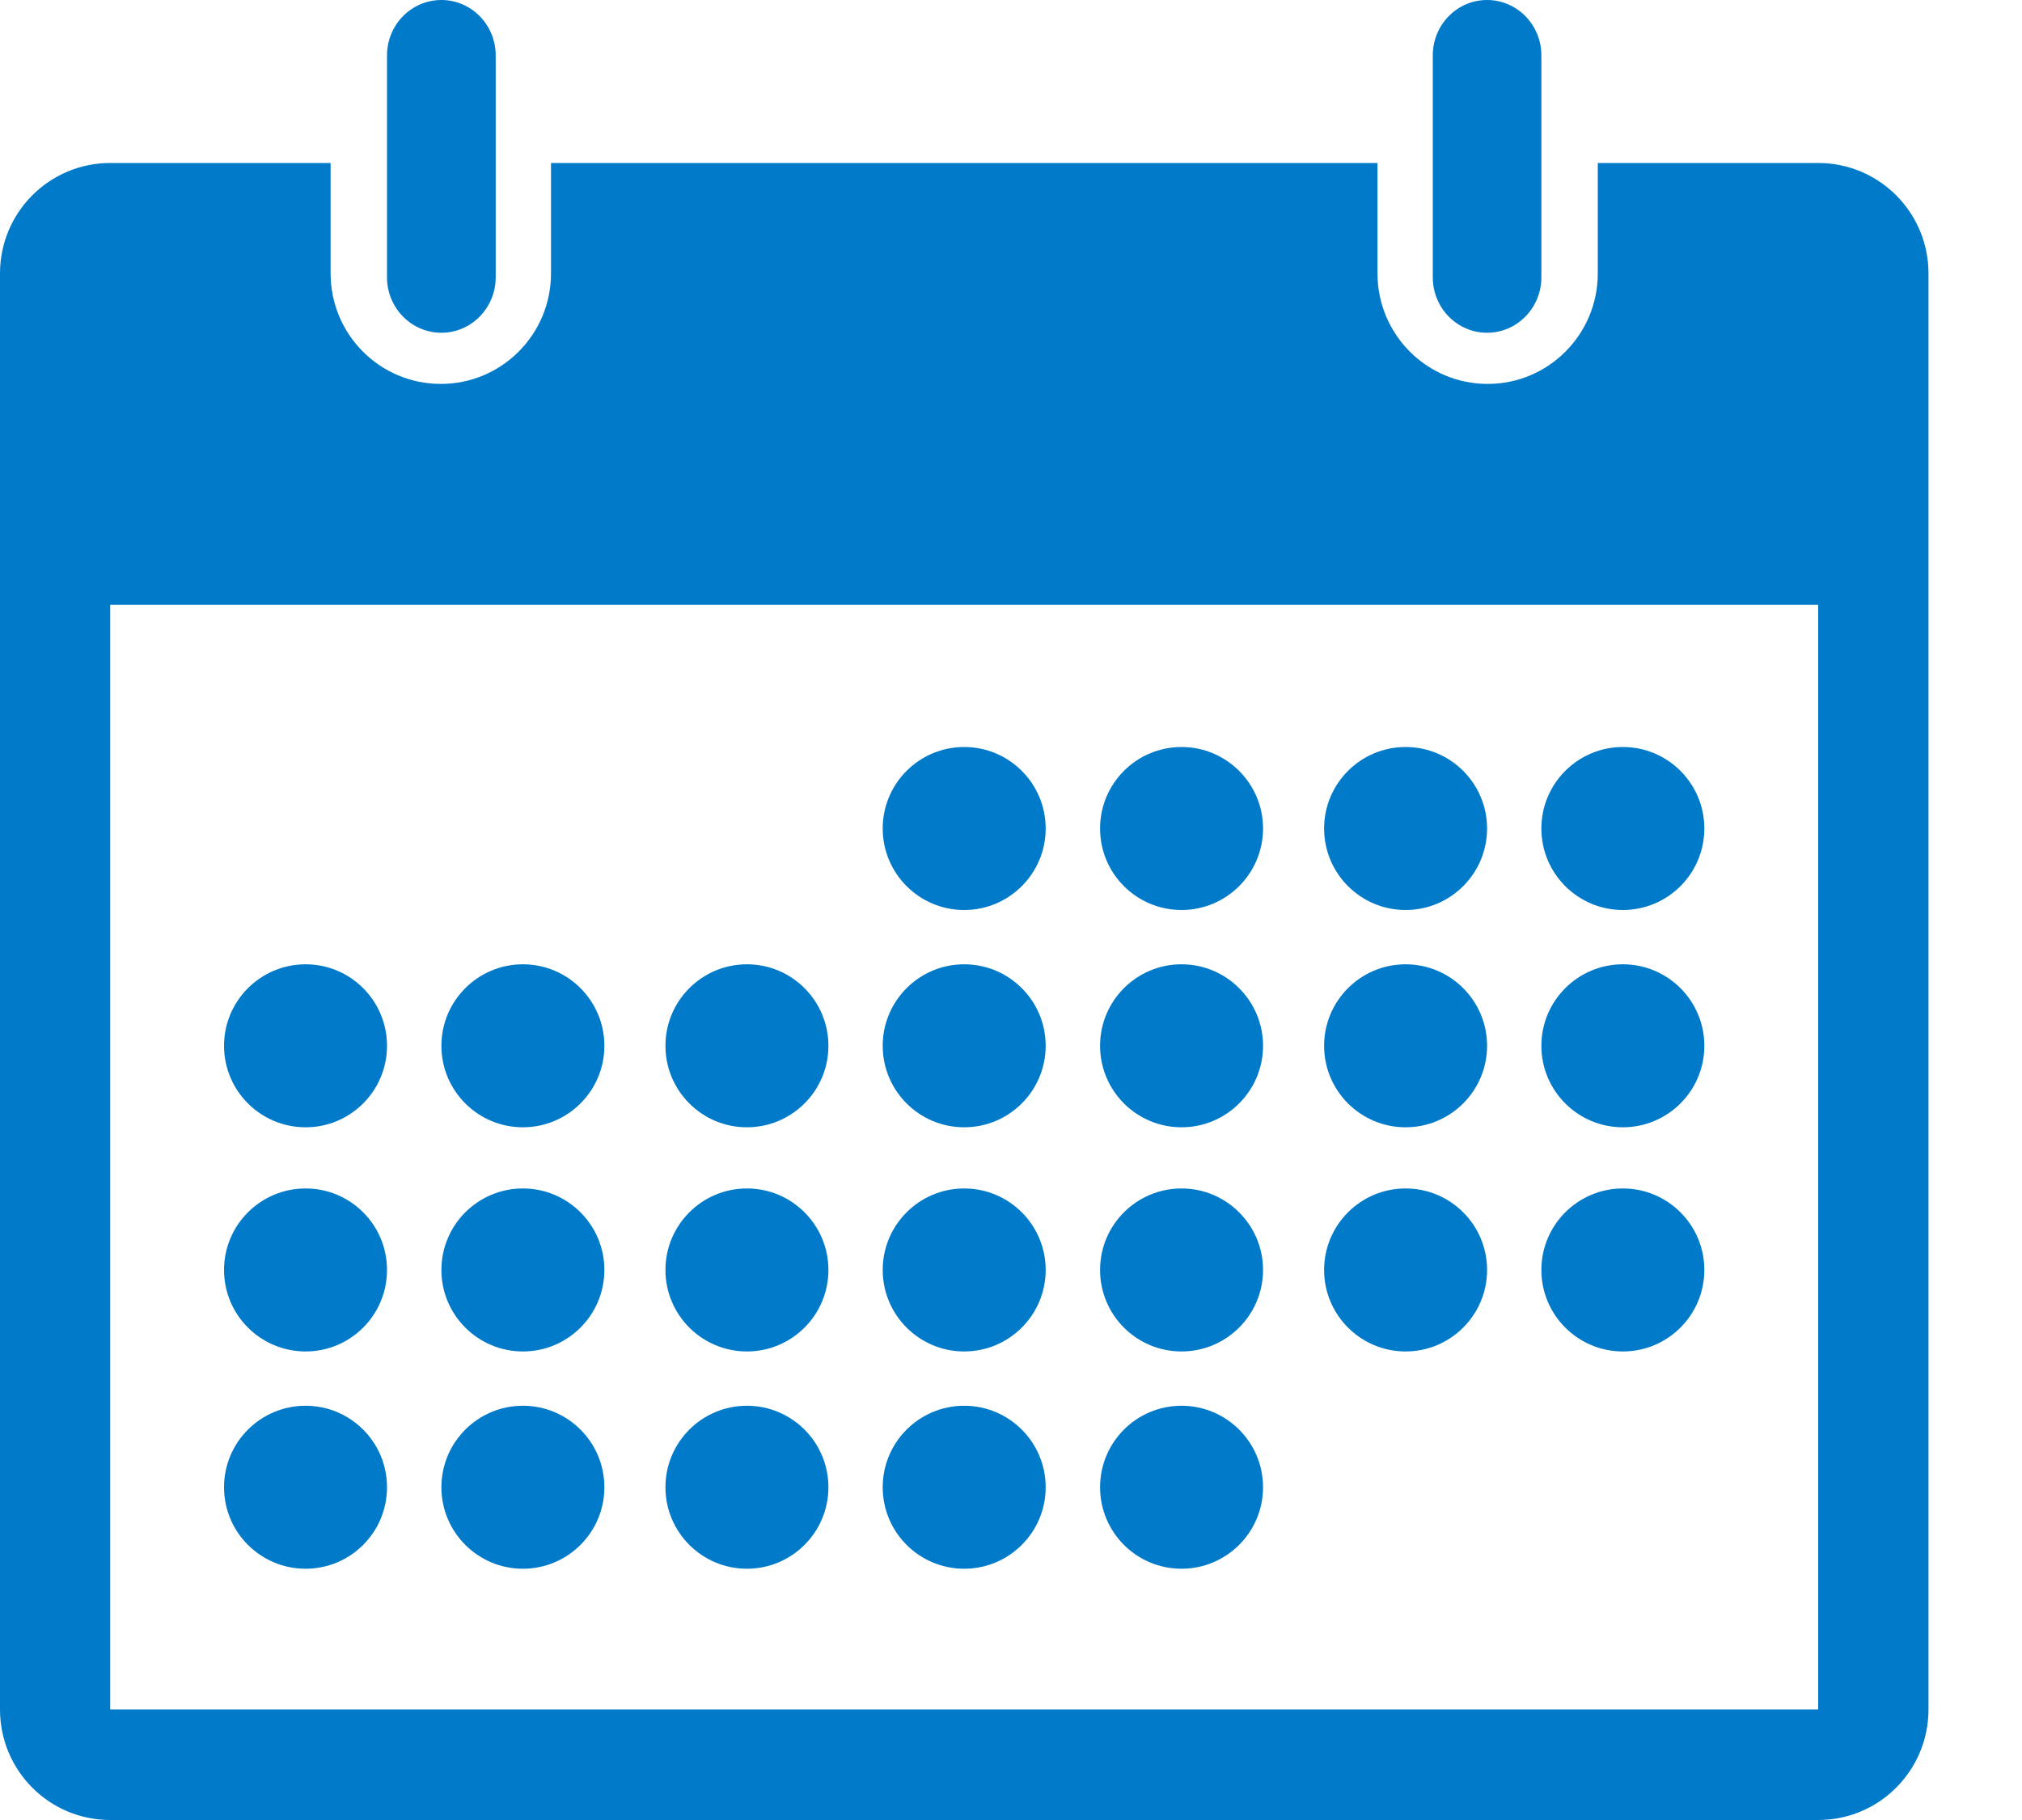
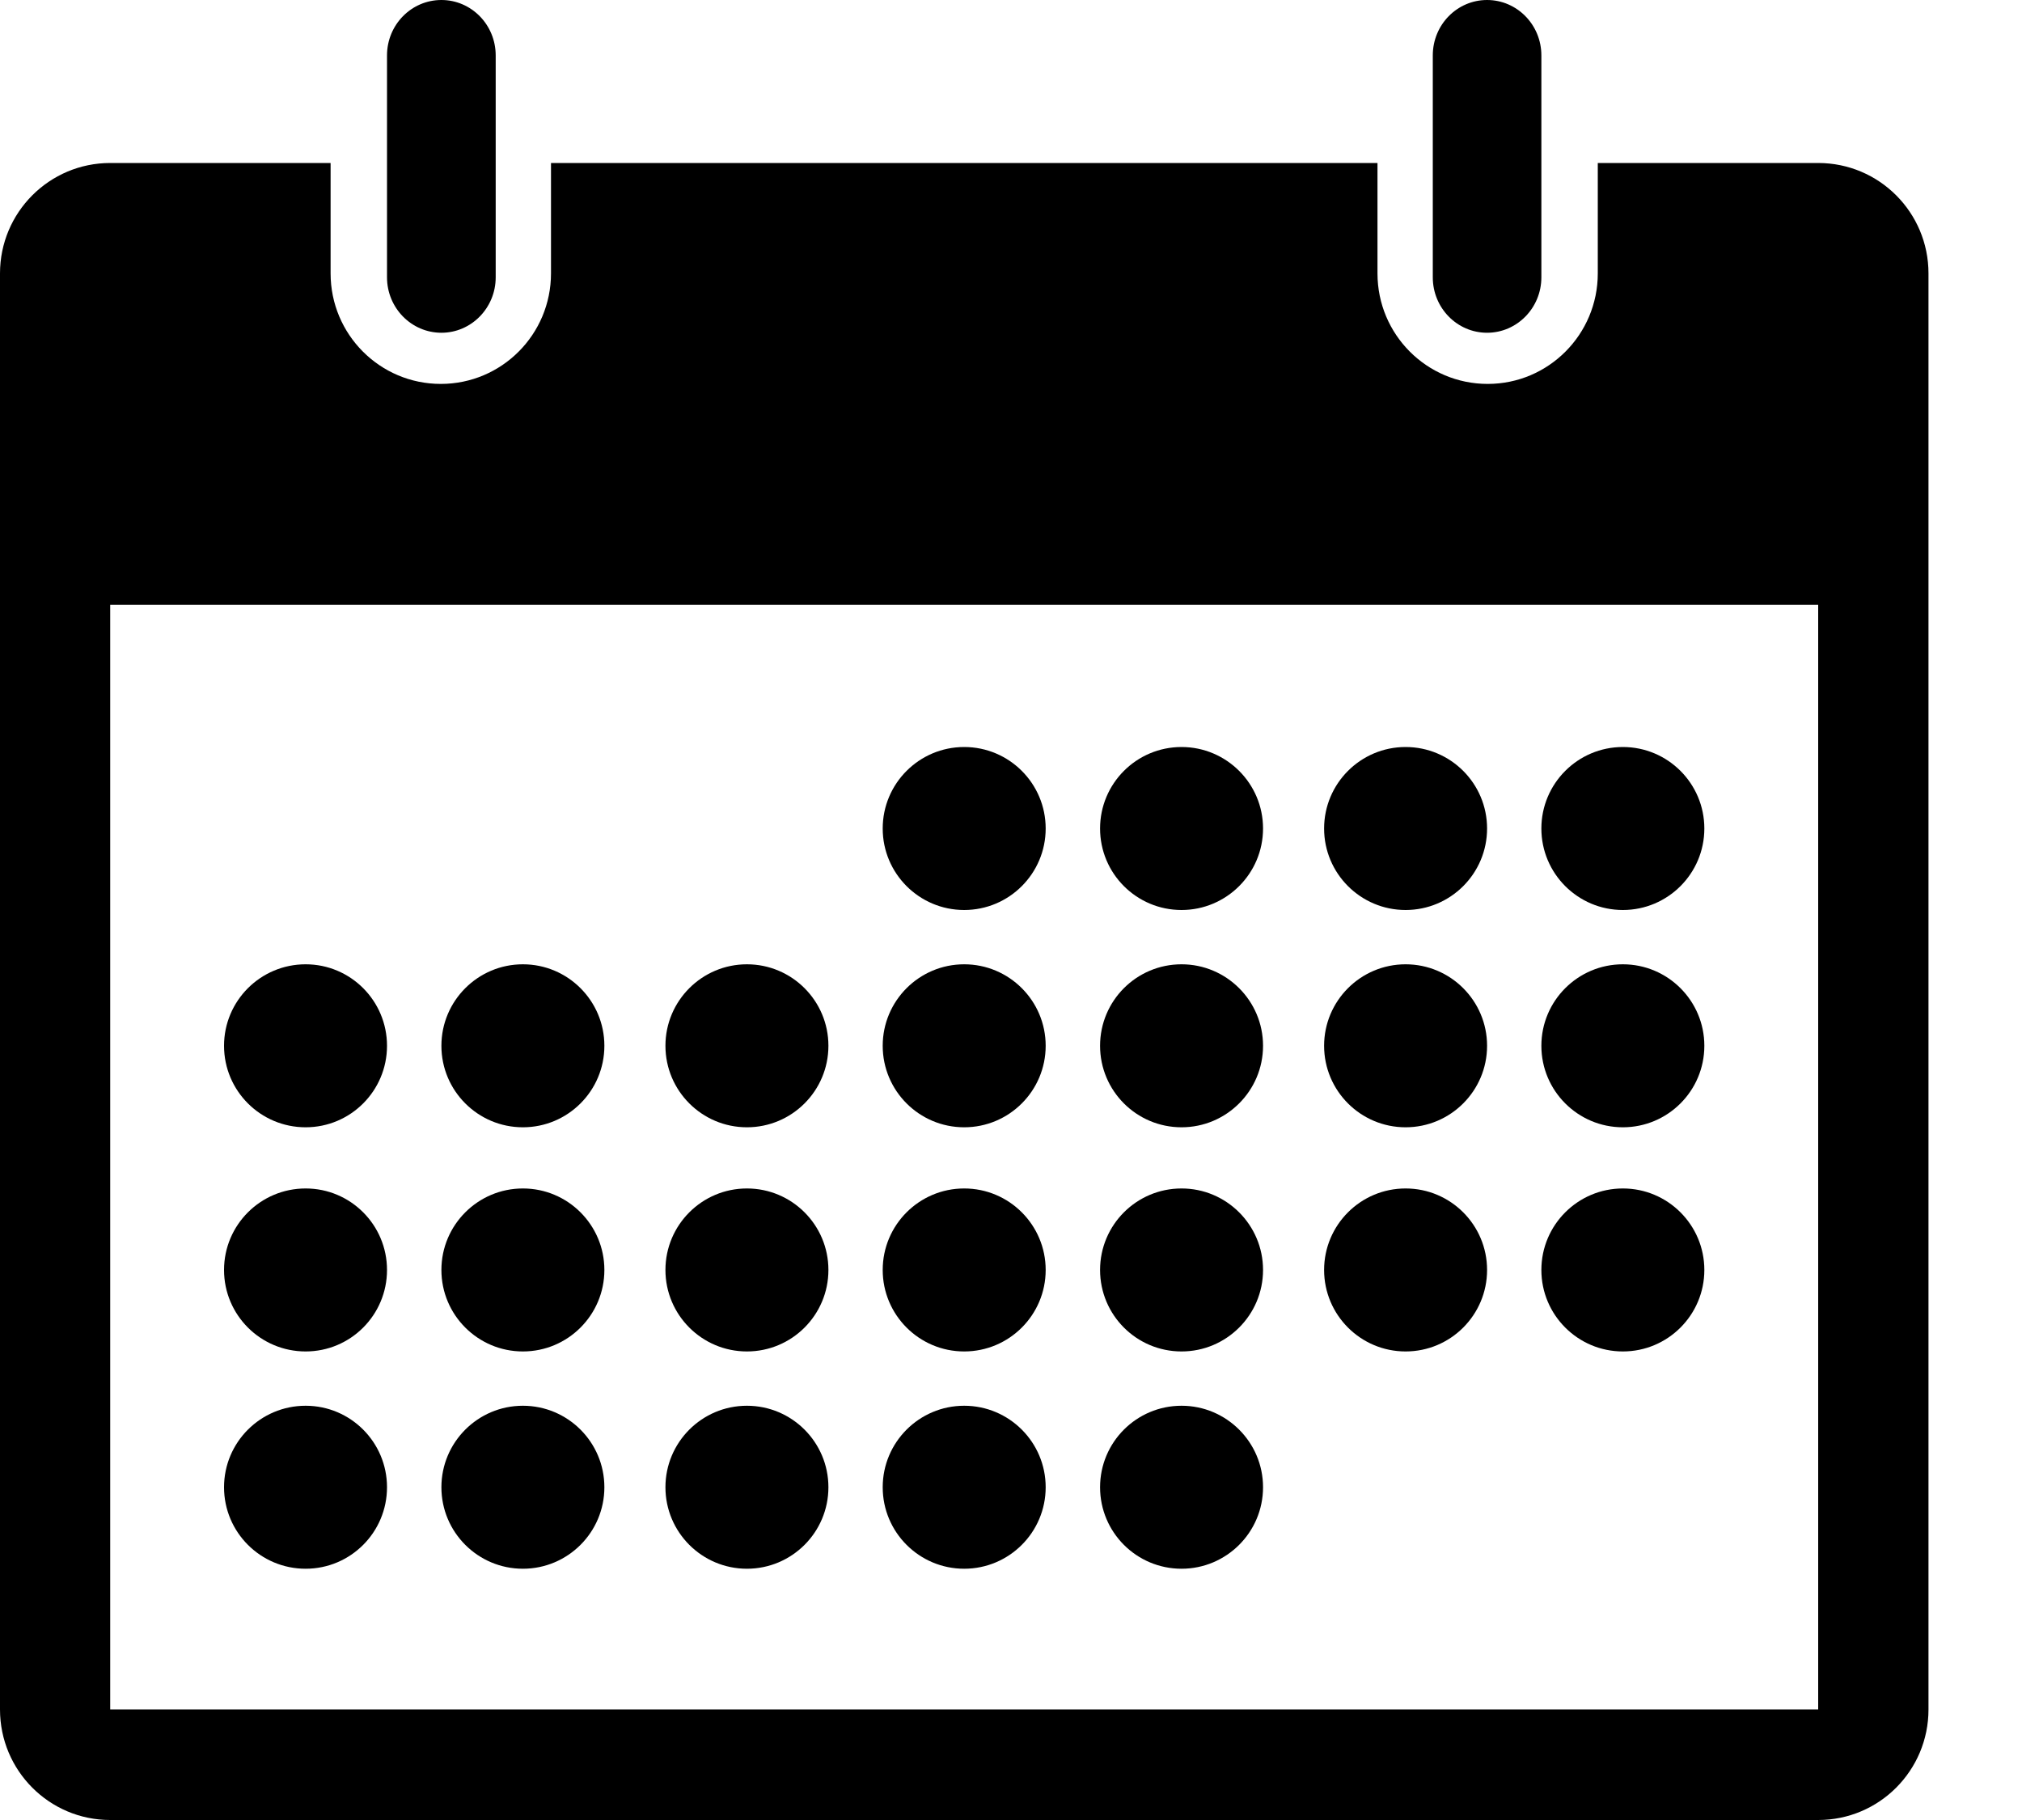
<svg id="icon-icon_calendar" width="20px" height="18px" viewBox="0 0 20 18">
-   <g id="hslfi" stroke="none" stroke-width="1" fill="none" fill-rule="evenodd">
-     <g id="Routes-Desktop_v4-menu-open" transform="translate(-224, -266)" fill="#007AC9">
+   <g id="hslfi" stroke="none" stroke-width="1" fill-rule="evenodd">
+     <g id="Routes-Desktop_v4-menu-open" transform="translate(-224, -266)">
      <g id="Routes" transform="translate(50, 50)">
        <g id="RoutePlanner">
          <g id="datepicker" transform="translate(10, 200)">
            <g id="icon-calendar-blue" transform="translate(164, 16)">
              <g id="Group">
                <path d="M3.27,1.612 L3.27,2.704 C3.27,3.308 3.758,3.797 4.36,3.797 C4.962,3.797 5.45,3.308 5.45,2.704 L5.45,2.704 L5.45,1.612 L13.625,1.612 L13.625,2.704 C13.625,3.308 14.113,3.797 14.715,3.797 C15.316,3.797 15.804,3.308 15.804,2.704 L15.804,2.704 L15.804,1.612 L17.984,1.612 C18.587,1.612 19.075,2.101 19.075,2.704 L19.075,2.704 L19.075,16.907 C19.075,17.511 18.587,18 17.984,18 L17.984,18 L1.09,18 C0.488,18 0,17.511 0,16.907 L0,16.907 L0,2.704 C0,2.101 0.488,1.612 1.09,1.612 L1.09,1.612 L3.27,1.612 Z M17.984,5.982 L1.09,5.982 L1.09,16.907 L17.984,16.907 L17.984,5.982 Z M11.687,13.903 C12.131,13.903 12.493,14.264 12.493,14.709 C12.493,15.154 12.131,15.515 11.687,15.515 C11.241,15.515 10.881,15.154 10.881,14.709 C10.881,14.264 11.241,13.903 11.687,13.903 Z M9.537,13.903 C9.982,13.903 10.343,14.264 10.343,14.709 C10.343,15.154 9.982,15.515 9.537,15.515 C9.092,15.515 8.731,15.154 8.731,14.709 C8.731,14.264 9.092,13.903 9.537,13.903 Z M7.388,13.903 C7.833,13.903 8.194,14.264 8.194,14.709 C8.194,15.154 7.833,15.515 7.388,15.515 C6.943,15.515 6.582,15.154 6.582,14.709 C6.582,14.264 6.943,13.903 7.388,13.903 Z M5.172,13.903 C5.617,13.903 5.978,14.264 5.978,14.709 C5.978,15.154 5.617,15.515 5.172,15.515 C4.727,15.515 4.366,15.154 4.366,14.709 C4.366,14.264 4.727,13.903 5.172,13.903 Z M3.023,13.903 C3.468,13.903 3.828,14.264 3.828,14.709 C3.828,15.154 3.468,15.515 3.023,15.515 C2.577,15.515 2.216,15.154 2.216,14.709 C2.216,14.264 2.577,13.903 3.023,13.903 Z M16.052,11.754 C16.497,11.754 16.858,12.115 16.858,12.56 C16.858,13.005 16.497,13.366 16.052,13.366 C15.607,13.366 15.246,13.005 15.246,12.56 C15.246,12.115 15.607,11.754 16.052,11.754 Z M13.903,11.754 C14.348,11.754 14.709,12.115 14.709,12.56 C14.709,13.005 14.348,13.366 13.903,13.366 C13.458,13.366 13.097,13.005 13.097,12.56 C13.097,12.115 13.458,11.754 13.903,11.754 Z M11.687,11.754 C12.131,11.754 12.493,12.115 12.493,12.56 C12.493,13.005 12.131,13.366 11.687,13.366 C11.241,13.366 10.881,13.005 10.881,12.56 C10.881,12.115 11.241,11.754 11.687,11.754 Z M9.537,11.754 C9.982,11.754 10.343,12.115 10.343,12.56 C10.343,13.005 9.982,13.366 9.537,13.366 C9.092,13.366 8.731,13.005 8.731,12.56 C8.731,12.115 9.092,11.754 9.537,11.754 Z M7.388,11.754 C7.833,11.754 8.194,12.115 8.194,12.56 C8.194,13.005 7.833,13.366 7.388,13.366 C6.943,13.366 6.582,13.005 6.582,12.56 C6.582,12.115 6.943,11.754 7.388,11.754 Z M5.172,11.754 C5.617,11.754 5.978,12.115 5.978,12.56 C5.978,13.005 5.617,13.366 5.172,13.366 C4.727,13.366 4.366,13.005 4.366,12.56 C4.366,12.115 4.727,11.754 5.172,11.754 Z M3.023,11.754 C3.468,11.754 3.828,12.115 3.828,12.56 C3.828,13.005 3.468,13.366 3.023,13.366 C2.577,13.366 2.216,13.005 2.216,12.56 C2.216,12.115 2.577,11.754 3.023,11.754 Z M16.052,9.537 C16.497,9.537 16.858,9.898 16.858,10.343 C16.858,10.788 16.497,11.149 16.052,11.149 C15.607,11.149 15.246,10.788 15.246,10.343 C15.246,9.898 15.607,9.537 16.052,9.537 Z M13.903,9.537 C14.348,9.537 14.709,9.898 14.709,10.343 C14.709,10.788 14.348,11.149 13.903,11.149 C13.458,11.149 13.097,10.788 13.097,10.343 C13.097,9.898 13.458,9.537 13.903,9.537 Z M11.687,9.537 C12.131,9.537 12.493,9.898 12.493,10.343 C12.493,10.788 12.131,11.149 11.687,11.149 C11.241,11.149 10.881,10.788 10.881,10.343 C10.881,9.898 11.241,9.537 11.687,9.537 Z M9.537,9.537 C9.982,9.537 10.343,9.898 10.343,10.343 C10.343,10.788 9.982,11.149 9.537,11.149 C9.092,11.149 8.731,10.788 8.731,10.343 C8.731,9.898 9.092,9.537 9.537,9.537 Z M7.388,9.537 C7.833,9.537 8.194,9.898 8.194,10.343 C8.194,10.788 7.833,11.149 7.388,11.149 C6.943,11.149 6.582,10.788 6.582,10.343 C6.582,9.898 6.943,9.537 7.388,9.537 Z M5.172,9.537 C5.617,9.537 5.978,9.898 5.978,10.343 C5.978,10.788 5.617,11.149 5.172,11.149 C4.727,11.149 4.366,10.788 4.366,10.343 C4.366,9.898 4.727,9.537 5.172,9.537 Z M3.023,9.537 C3.468,9.537 3.828,9.898 3.828,10.343 C3.828,10.788 3.468,11.149 3.023,11.149 C2.577,11.149 2.216,10.788 2.216,10.343 C2.216,9.898 2.577,9.537 3.023,9.537 Z M16.052,7.388 C16.497,7.388 16.858,7.749 16.858,8.194 C16.858,8.639 16.497,9 16.052,9 C15.607,9 15.246,8.639 15.246,8.194 C15.246,7.749 15.607,7.388 16.052,7.388 Z M13.903,7.388 C14.348,7.388 14.709,7.749 14.709,8.194 C14.709,8.639 14.348,9 13.903,9 C13.458,9 13.097,8.639 13.097,8.194 C13.097,7.749 13.458,7.388 13.903,7.388 Z M11.687,7.388 C12.131,7.388 12.493,7.749 12.493,8.194 C12.493,8.639 12.131,9 11.687,9 C11.241,9 10.881,8.639 10.881,8.194 C10.881,7.749 11.241,7.388 11.687,7.388 Z M9.537,7.388 C9.982,7.388 10.343,7.749 10.343,8.194 C10.343,8.639 9.982,9 9.537,9 C9.092,9 8.731,8.639 8.731,8.194 C8.731,7.749 9.092,7.388 9.537,7.388 Z M14.709,-1.34328358e-05 C15.005,-1.34328358e-05 15.246,0.245 15.246,0.548 L15.246,2.743 C15.246,3.045 15.005,3.291 14.709,3.291 C14.412,3.291 14.172,3.045 14.172,2.743 L14.172,0.548 C14.172,0.245 14.412,-1.34328358e-05 14.709,-1.34328358e-05 Z M4.366,-1.34328358e-05 C4.662,-1.34328358e-05 4.903,0.245 4.903,0.548 L4.903,2.743 C4.903,3.045 4.662,3.291 4.366,3.291 C4.069,3.291 3.828,3.045 3.828,2.743 L3.828,0.548 C3.828,0.245 4.069,-1.34328358e-05 4.366,-1.34328358e-05 Z" id="Combined-Shape" />
              </g>
            </g>
          </g>
        </g>
      </g>
    </g>
  </g>
</svg>
